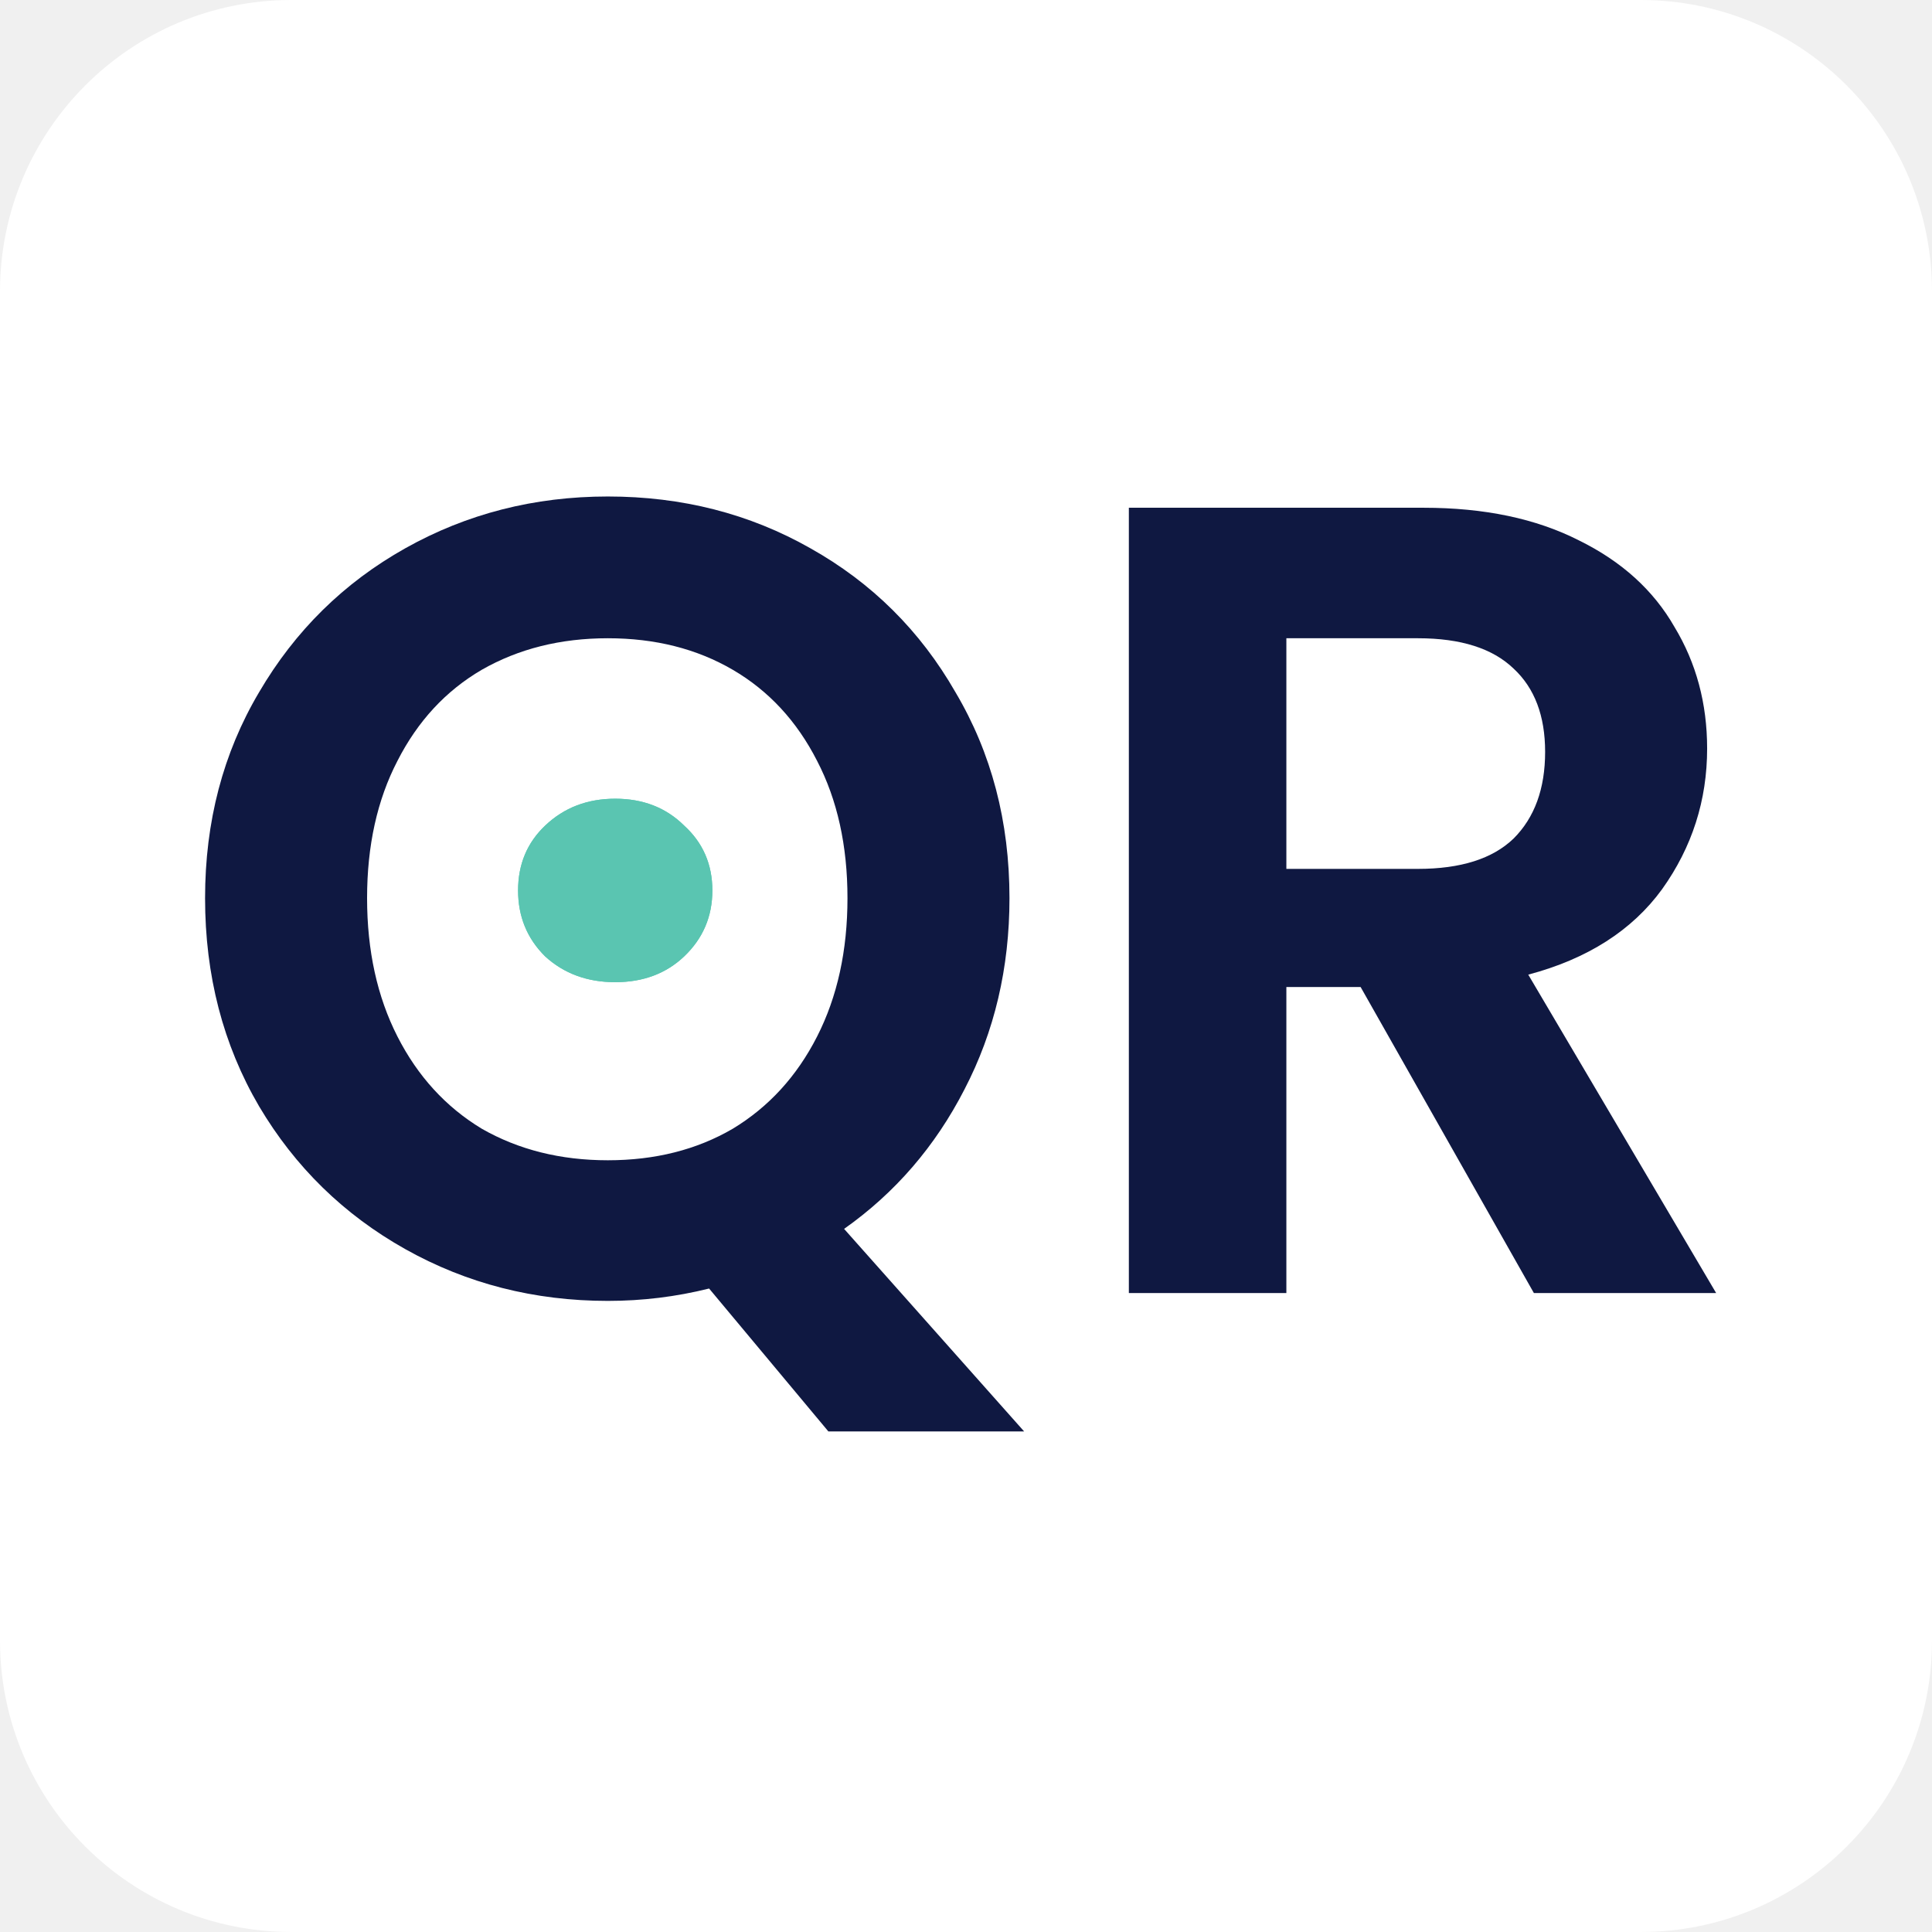
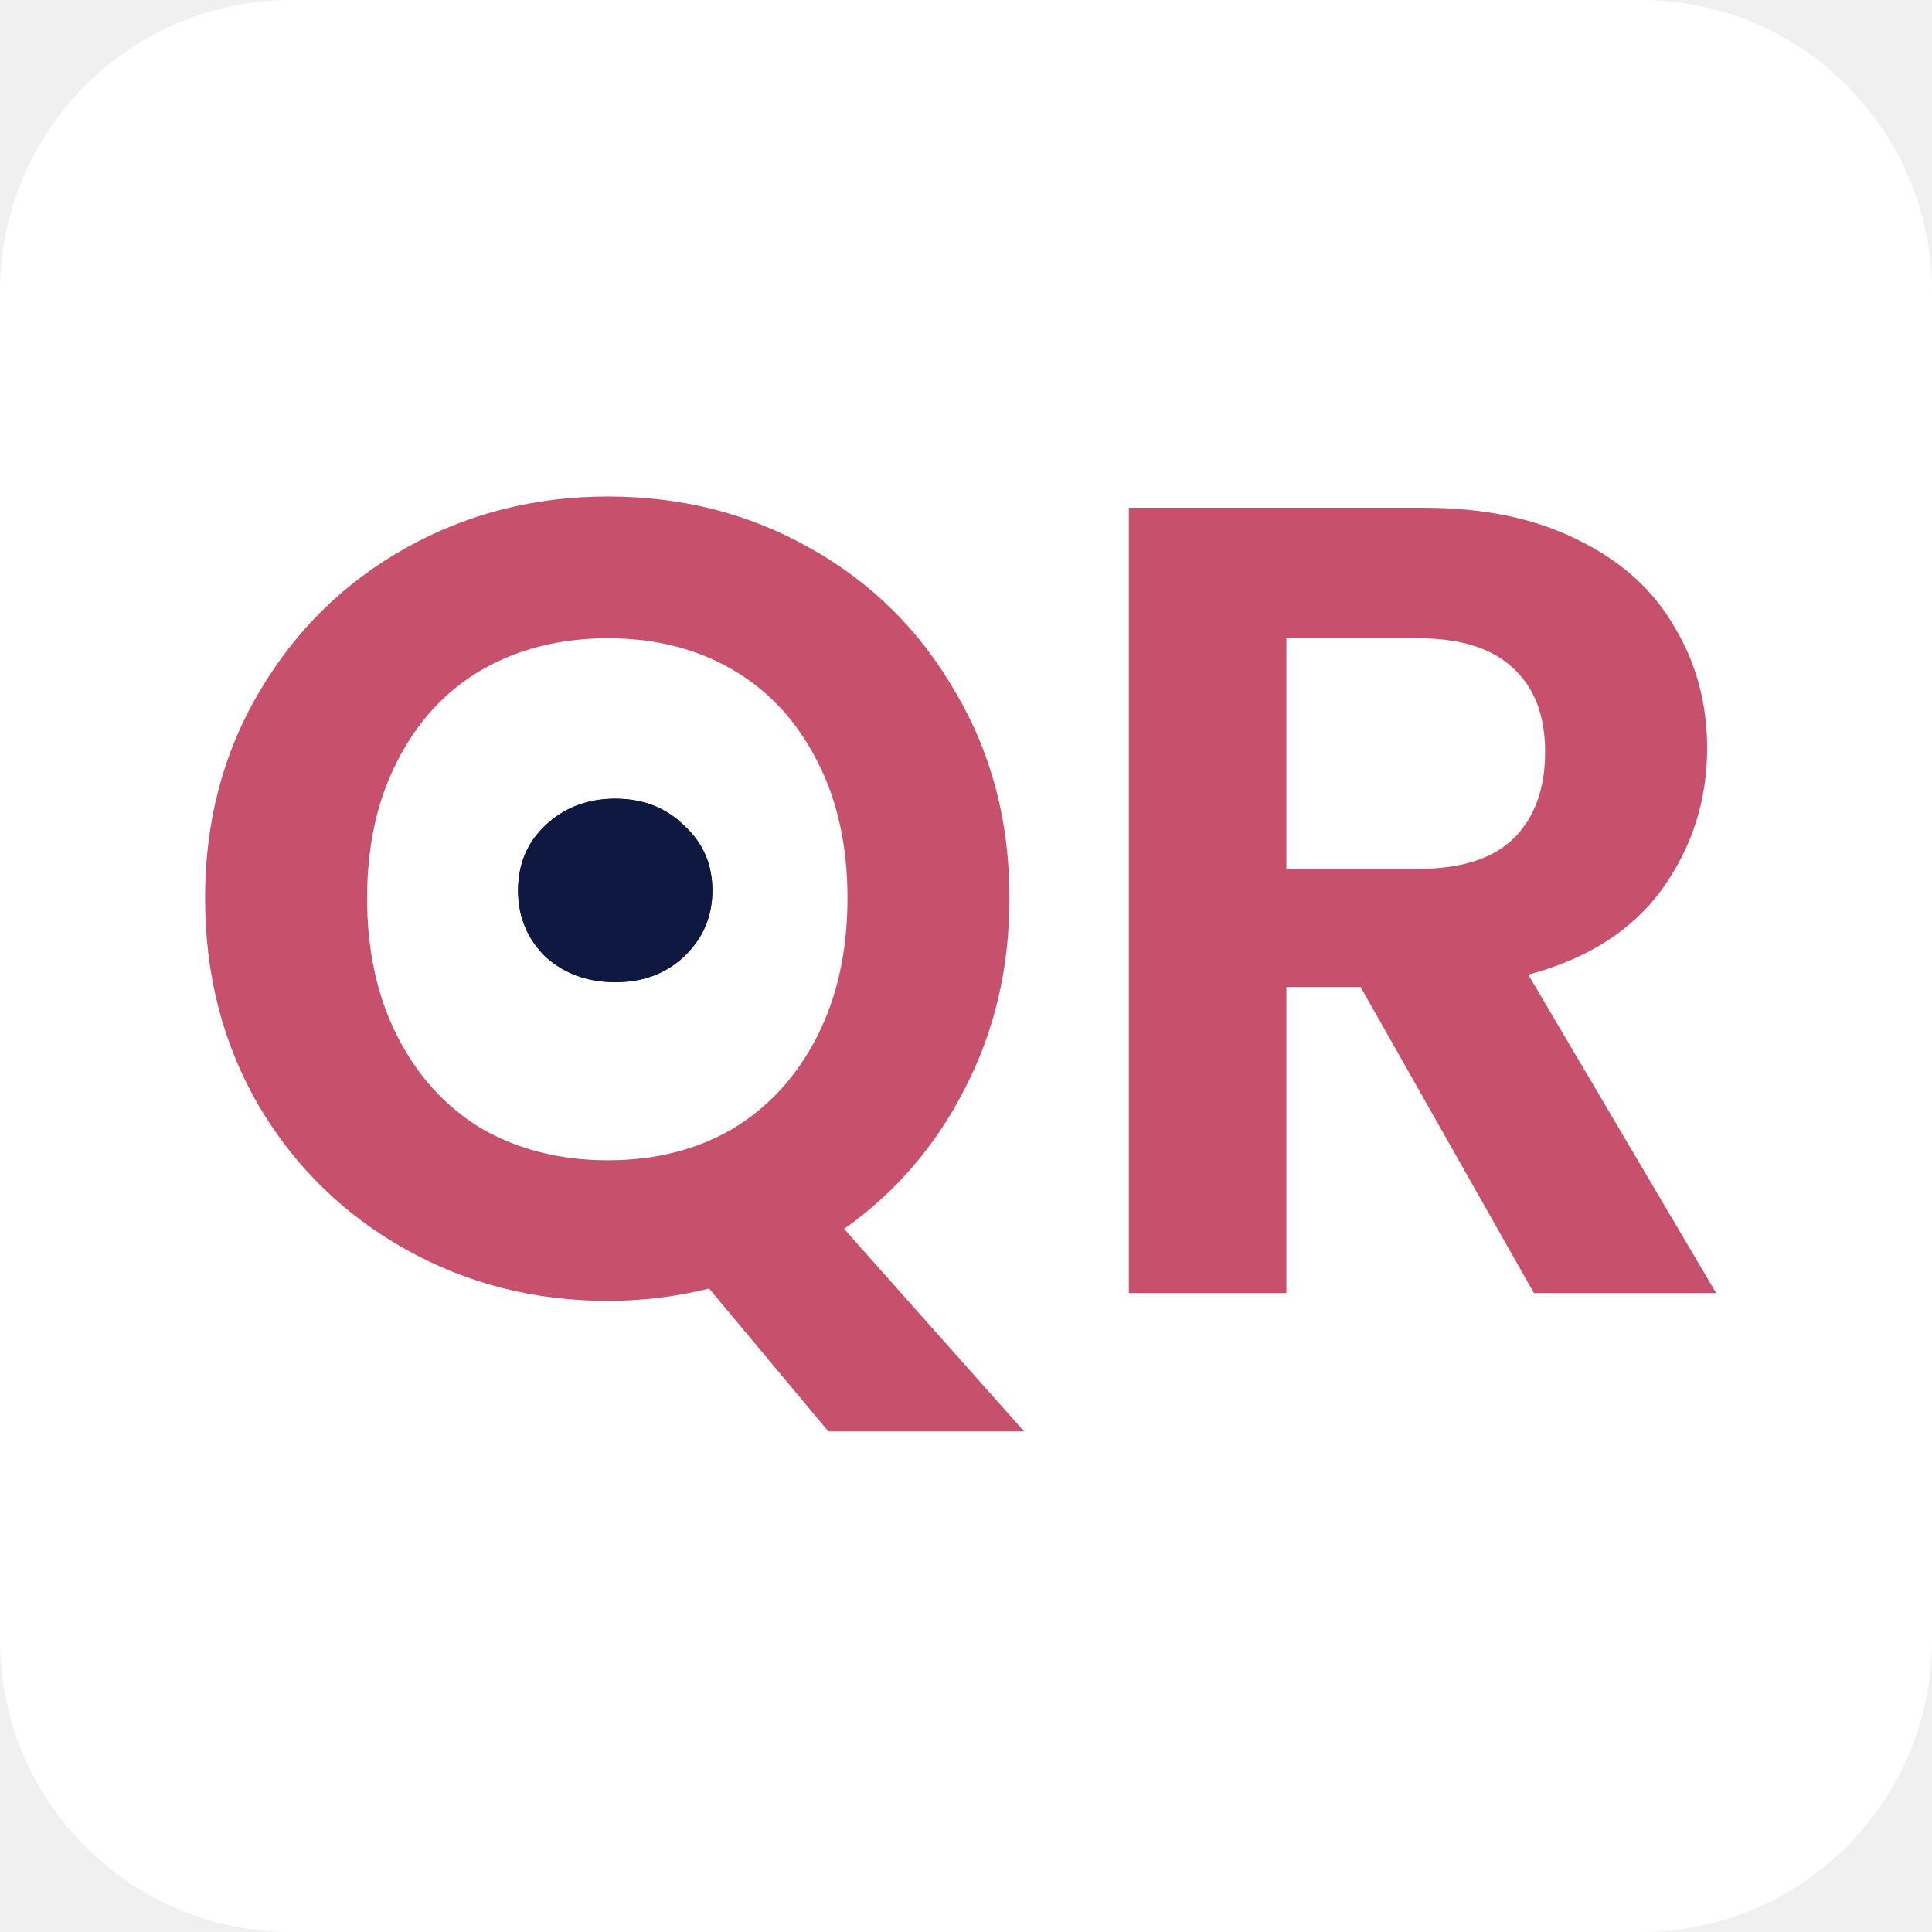
<svg xmlns="http://www.w3.org/2000/svg" width="179" height="179" viewBox="0 0 179 179" fill="none">
  <g clip-path="url(#clip0_41_2)">
    <rect width="179" height="179" rx="27" fill="white" />
-     <path d="M142.114 119.799L126.061 91.447H119.182V119.799H104.589V47.043H131.899C137.527 47.043 142.322 48.05 146.283 50.065C150.244 52.011 153.198 54.687 155.143 58.092C157.158 61.427 158.166 65.18 158.166 69.349C158.166 74.144 156.776 78.487 153.997 82.379C151.217 86.201 147.082 88.841 141.593 90.3L159 119.799H142.114ZM119.182 80.502H131.378C135.338 80.502 138.292 79.564 140.238 77.688C142.183 75.742 143.156 73.067 143.156 69.662C143.156 66.326 142.183 63.755 140.238 61.948C138.292 60.072 135.338 59.134 131.378 59.134H119.182V80.502Z" fill="#0F1841" />
-     <path d="M76.747 132.62L65.698 119.382C62.64 120.146 59.513 120.528 56.316 120.528C49.506 120.528 43.252 118.93 37.554 115.734C31.856 112.537 27.339 108.124 24.003 102.496C20.668 96.797 19 90.37 19 83.212C19 76.124 20.668 69.766 24.003 64.137C27.339 58.439 31.856 53.991 37.554 50.795C43.252 47.598 49.506 46 56.316 46C63.196 46 69.45 47.598 75.079 50.795C80.777 53.991 85.259 58.439 88.525 64.137C91.861 69.766 93.528 76.124 93.528 83.212C93.528 89.675 92.139 95.581 89.359 100.932C86.649 106.213 82.931 110.522 78.206 113.857L94.884 132.62H76.747ZM34.01 83.212C34.01 88.076 34.948 92.35 36.824 96.033C38.7 99.716 41.306 102.565 44.642 104.58C48.047 106.526 51.938 107.499 56.316 107.499C60.694 107.499 64.551 106.526 67.886 104.58C71.222 102.565 73.828 99.716 75.704 96.033C77.58 92.35 78.519 88.076 78.519 83.212C78.519 78.348 77.58 74.109 75.704 70.495C73.828 66.812 71.222 63.998 67.886 62.052C64.551 60.107 60.694 59.134 56.316 59.134C51.938 59.134 48.047 60.107 44.642 62.052C41.306 63.998 38.7 66.812 36.824 70.495C34.948 74.109 34.01 78.348 34.01 83.212Z" fill="#0F1841" />
-     <path d="M57 91C54.419 91 52.256 90.205 50.512 88.616C48.837 86.957 48 84.919 48 82.5C48 80.081 48.837 78.077 50.512 76.488C52.256 74.829 54.419 74 57 74C59.581 74 61.709 74.829 63.384 76.488C65.128 78.077 66 80.081 66 82.5C66 84.919 65.128 86.957 63.384 88.616C61.709 90.205 59.581 91 57 91Z" fill="#5AC5B1" />
-     <path d="M57 91C54.419 91 52.256 90.205 50.512 88.616C48.837 86.957 48 84.919 48 82.5C48 80.081 48.837 78.077 50.512 76.488C52.256 74.829 54.419 74 57 74C59.581 74 61.709 74.829 63.384 76.488C65.128 78.077 66 80.081 66 82.5C66 84.919 65.128 86.957 63.384 88.616C61.709 90.205 59.581 91 57 91Z" fill="#5AC5B1" />
+     <path d="M142.114 119.799L126.061 91.447H119.182V119.799H104.589V47.043H131.899C137.527 47.043 142.322 48.05 146.283 50.065C150.244 52.011 153.198 54.687 155.143 58.092C157.158 61.427 158.166 65.18 158.166 69.349C158.166 74.144 156.776 78.487 153.997 82.379C151.217 86.201 147.082 88.841 141.593 90.3L159 119.799H142.114ZM119.182 80.502H131.378C135.338 80.502 138.292 79.564 140.238 77.688C142.183 75.742 143.156 73.067 143.156 69.662C143.156 66.326 142.183 63.755 140.238 61.948C138.292 60.072 135.338 59.134 131.378 59.134H119.182V80.502Z" fill="#C7516D" />
+     <path d="M76.747 132.62L65.698 119.382C62.64 120.146 59.513 120.528 56.316 120.528C49.506 120.528 43.252 118.93 37.554 115.734C31.856 112.537 27.339 108.124 24.003 102.496C20.668 96.797 19 90.37 19 83.212C19 76.124 20.668 69.766 24.003 64.137C27.339 58.439 31.856 53.991 37.554 50.795C43.252 47.598 49.506 46 56.316 46C63.196 46 69.45 47.598 75.079 50.795C80.777 53.991 85.259 58.439 88.525 64.137C91.861 69.766 93.528 76.124 93.528 83.212C93.528 89.675 92.139 95.581 89.359 100.932C86.649 106.213 82.931 110.522 78.206 113.857L94.884 132.62H76.747ZM34.01 83.212C34.01 88.076 34.948 92.35 36.824 96.033C38.7 99.716 41.306 102.565 44.642 104.58C48.047 106.526 51.938 107.499 56.316 107.499C60.694 107.499 64.551 106.526 67.886 104.58C71.222 102.565 73.828 99.716 75.704 96.033C77.58 92.35 78.519 88.076 78.519 83.212C78.519 78.348 77.58 74.109 75.704 70.495C73.828 66.812 71.222 63.998 67.886 62.052C64.551 60.107 60.694 59.134 56.316 59.134C51.938 59.134 48.047 60.107 44.642 62.052C41.306 63.998 38.7 66.812 36.824 70.495C34.948 74.109 34.01 78.348 34.01 83.212Z" fill="#C7516D" />
+     <path d="M57 91C54.419 91 52.256 90.205 50.512 88.616C48.837 86.957 48 84.919 48 82.5C48 80.081 48.837 78.077 50.512 76.488C52.256 74.829 54.419 74 57 74C59.581 74 61.709 74.829 63.384 76.488C65.128 78.077 66 80.081 66 82.5C66 84.919 65.128 86.957 63.384 88.616C61.709 90.205 59.581 91 57 91Z" fill="#0F1841" />
+     <path d="M57 91C54.419 91 52.256 90.205 50.512 88.616C48.837 86.957 48 84.919 48 82.5C48 80.081 48.837 78.077 50.512 76.488C52.256 74.829 54.419 74 57 74C59.581 74 61.709 74.829 63.384 76.488C65.128 78.077 66 80.081 66 82.5C66 84.919 65.128 86.957 63.384 88.616C61.709 90.205 59.581 91 57 91Z" fill="#0F1841" />
  </g>
  <defs>
    <clipPath id="clip0_41_2">
      <rect width="179" height="179" fill="white" />
    </clipPath>
  </defs>
</svg>
